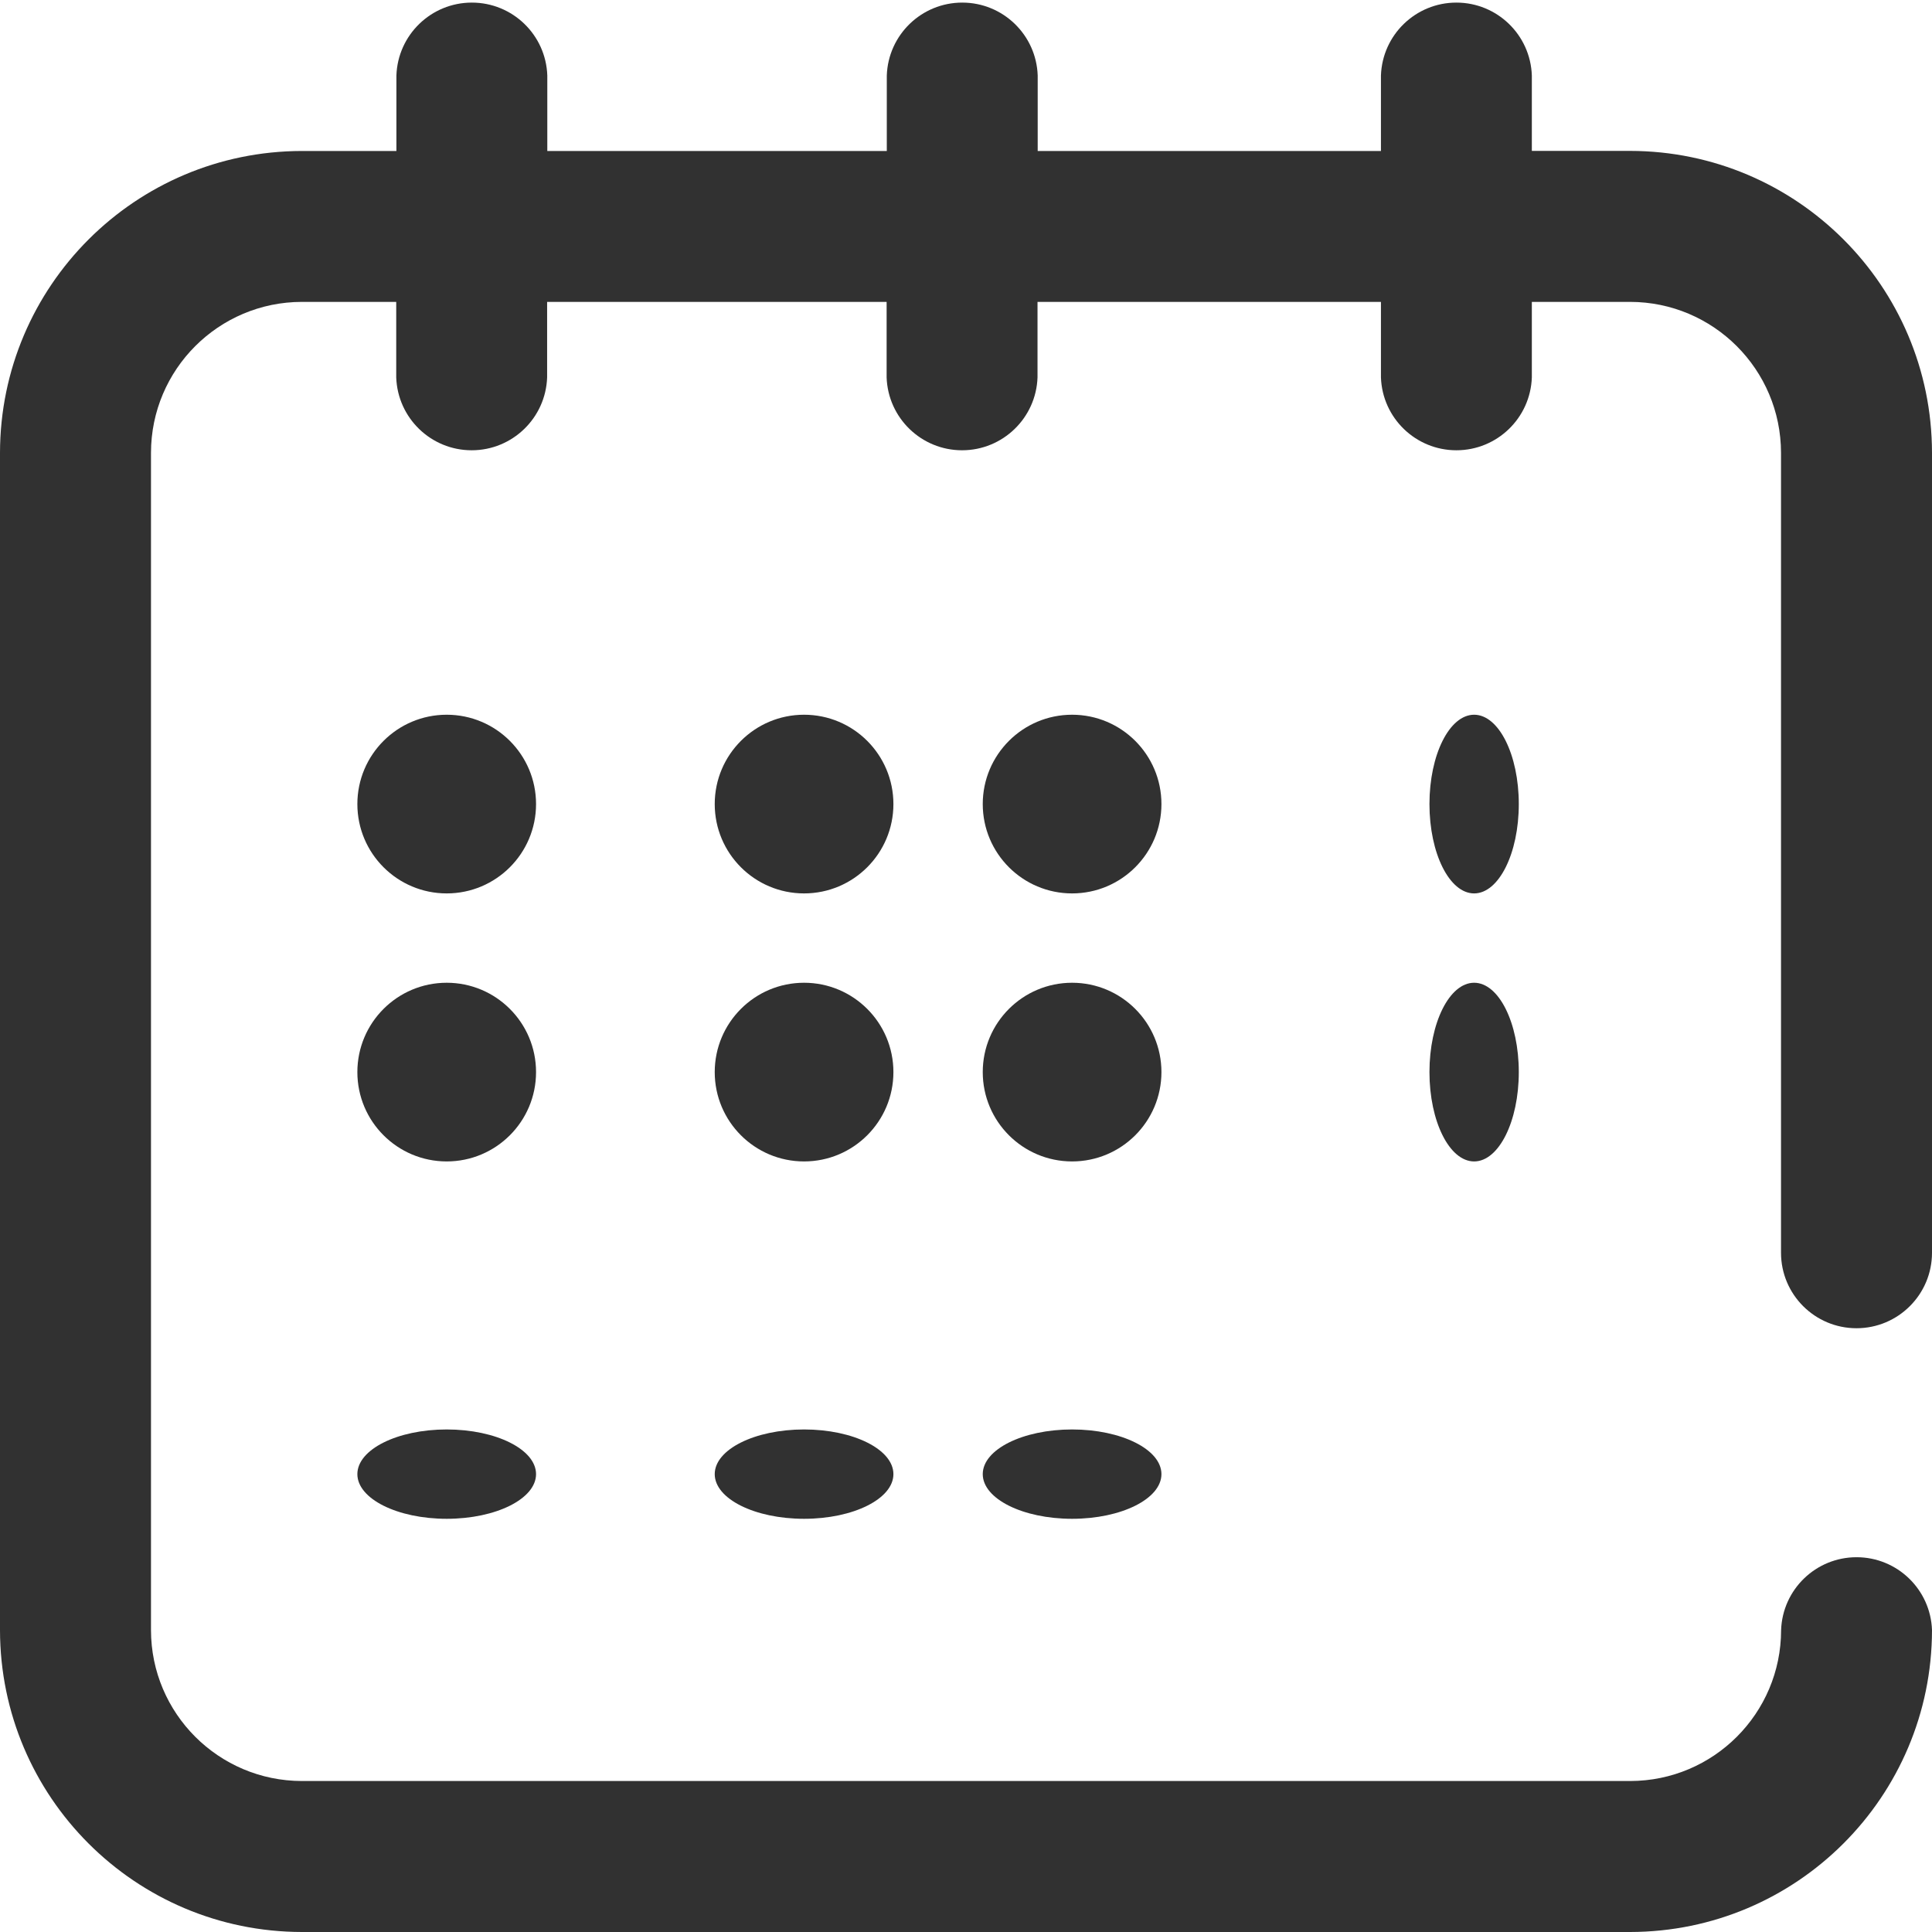
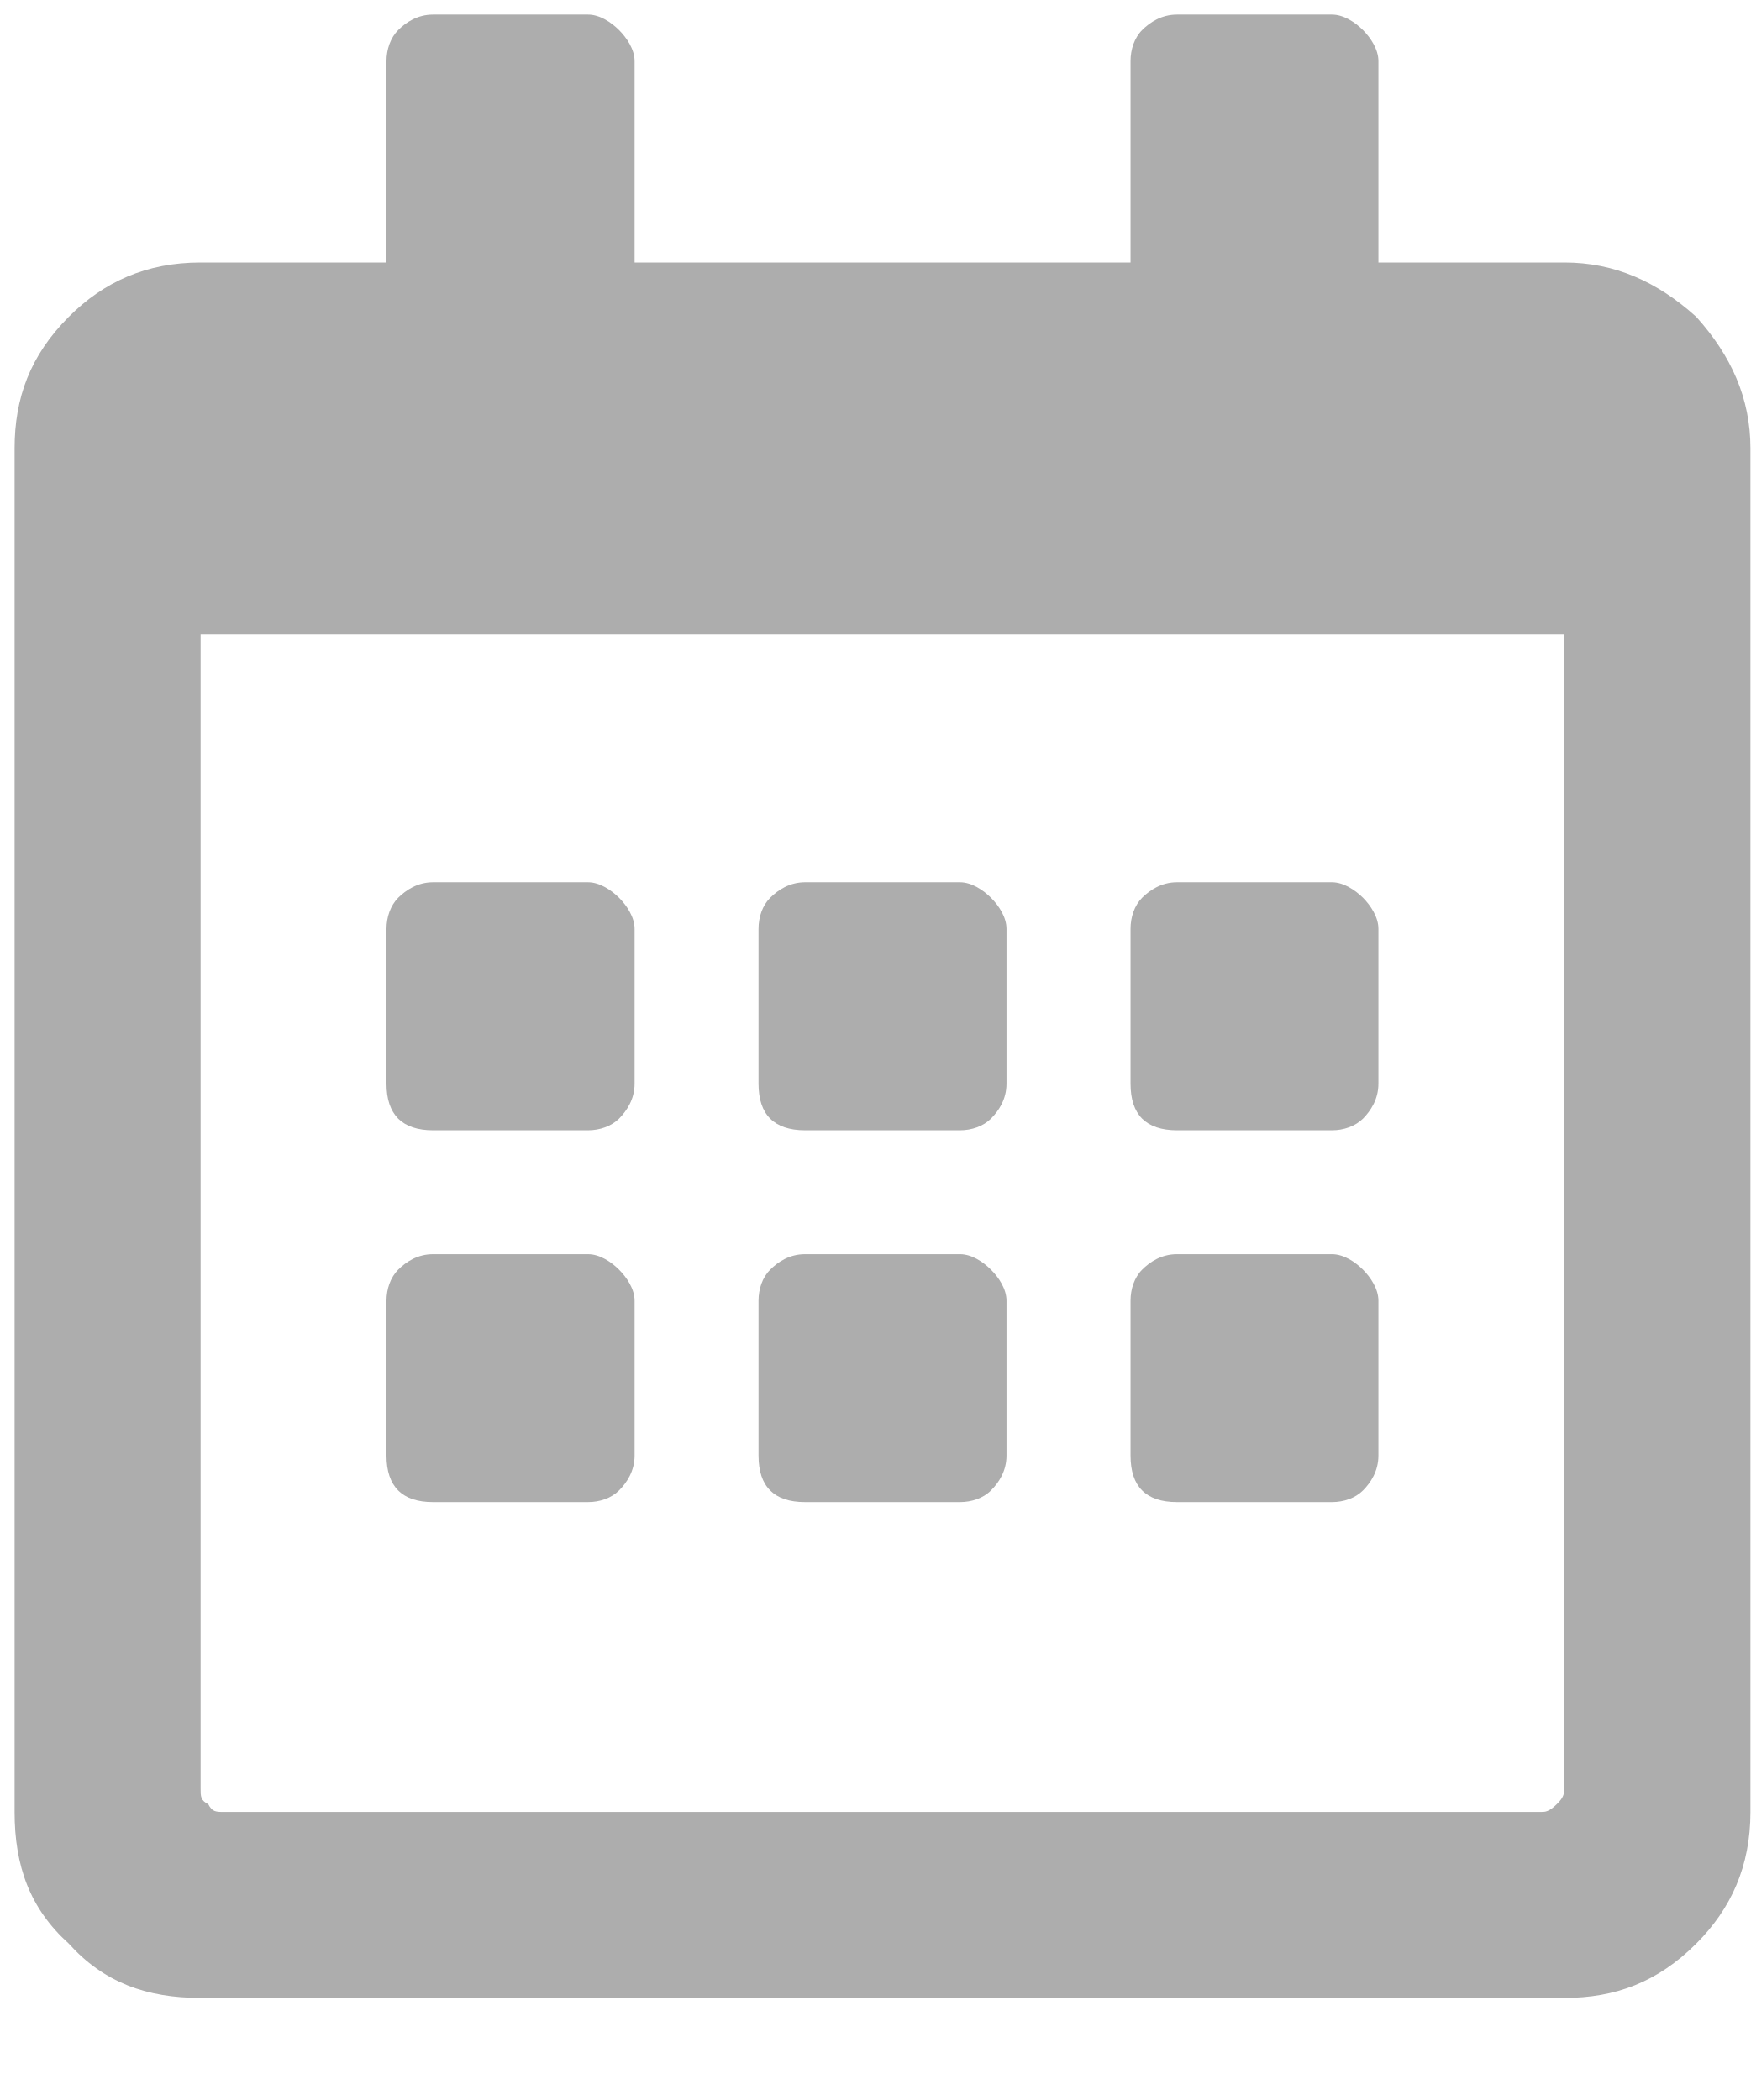
- <svg xmlns="http://www.w3.org/2000/svg" width="21.625" height="21.625" viewBox="0 0 21.625 21.625">
-   <defs>
-     <style>.a{fill:#313131;}</style>
-   </defs>
-   <path class="a" d="M20.78,14.867a.845.845,0,0,0,.845-.845V5.068a3.383,3.383,0,0,0-3.379-3.379h-1.1V.845a.845.845,0,0,0-1.689,0v.845H11.615V.845a.845.845,0,0,0-1.689,0v.845h-3.8V.845a.845.845,0,0,0-1.689,0v.845H3.379A3.383,3.383,0,0,0,0,5.068V18.246a3.383,3.383,0,0,0,3.379,3.379H18.246a3.383,3.383,0,0,0,3.379-3.379.845.845,0,0,0-1.689,0,1.691,1.691,0,0,1-1.689,1.689H3.379a1.691,1.691,0,0,1-1.689-1.689V5.068A1.691,1.691,0,0,1,3.379,3.379H4.435v.845a.845.845,0,0,0,1.689,0V3.379h3.8v.845a.845.845,0,0,0,1.689,0V3.379h3.844v.845a.845.845,0,0,0,1.689,0V3.379h1.1a1.691,1.691,0,0,1,1.689,1.689v8.954A.845.845,0,0,0,20.78,14.867Z" />
-   <g transform="translate(4.372 7.87)">
-     <g transform="translate(0 0)">
-       <circle class="a" cx="1" cy="1" r="1" transform="translate(-0.372 0.13)" />
-     </g>
-   </g>
-   <g transform="translate(11.368 7.87)">
-     <g transform="translate(0 0)">
-       <circle class="a" cx="1" cy="1" r="1" transform="translate(-0.368 0.13)" />
-     </g>
-   </g>
-   <g transform="translate(15.74 7.87)">
-     <g transform="translate(0 0)">
-       <ellipse class="a" cx="0.5" cy="1" rx="0.5" ry="1" transform="translate(0.26 0.13)" />
-     </g>
-   </g>
-   <g transform="translate(4.372 11.368)">
-     <g transform="translate(0 0)">
-       <circle class="a" cx="1" cy="1" r="1" transform="translate(-0.372 -0.368)" />
-     </g>
-   </g>
-   <g transform="translate(4.372 15.74)">
-     <g transform="translate(0 0)">
-       <ellipse class="a" cx="1" cy="0.5" rx="1" ry="0.5" transform="translate(-0.372 0.26)" />
-     </g>
-   </g>
-   <g transform="translate(7.87 7.87)">
-     <g transform="translate(0 0)">
-       <circle class="a" cx="1" cy="1" r="1" transform="translate(0.13 0.13)" />
-     </g>
-   </g>
-   <g transform="translate(7.87 11.368)">
-     <g transform="translate(0 0)">
-       <circle class="a" cx="1" cy="1" r="1" transform="translate(0.13 -0.368)" />
-     </g>
-   </g>
-   <g transform="translate(7.87 15.74)">
-     <g transform="translate(0 0)">
-       <ellipse class="a" cx="1" cy="0.5" rx="1" ry="0.5" transform="translate(0.13 0.26)" />
-     </g>
-   </g>
-   <g transform="translate(11.368 11.368)">
-     <g transform="translate(0 0)">
-       <circle class="a" cx="1" cy="1" r="1" transform="translate(-0.368 -0.368)" />
-     </g>
-   </g>
-   <g transform="translate(15.74 11.368)">
-     <g transform="translate(0 0)">
-       <ellipse class="a" cx="0.5" cy="1" rx="0.5" ry="1" transform="translate(0.26 -0.368)" />
-     </g>
-   </g>
-   <g transform="translate(11.368 15.74)">
-     <g transform="translate(0 0)">
-       <ellipse class="a" cx="1" cy="0.5" rx="1" ry="0.5" transform="translate(-0.368 0.26)" />
-     </g>
-   </g>
+ <svg xmlns="http://www.w3.org/2000/svg" width="15" height="18" viewBox="0 0 15 18" fill="none">
+   <path opacity="0.8" d="M5.039 9.688C5.139 9.688 5.238 9.654 5.305 9.588C5.371 9.521 5.438 9.422 5.438 9.289V7.961C5.438 7.861 5.371 7.762 5.305 7.695C5.238 7.629 5.139 7.562 5.039 7.562H3.711C3.578 7.562 3.479 7.629 3.412 7.695C3.346 7.762 3.312 7.861 3.312 7.961V9.289C3.312 9.422 3.346 9.521 3.412 9.588C3.479 9.654 3.578 9.688 3.711 9.688H5.039ZM8.625 9.289C8.625 9.422 8.559 9.521 8.492 9.588C8.426 9.654 8.326 9.688 8.227 9.688H6.898C6.766 9.688 6.666 9.654 6.6 9.588C6.533 9.521 6.5 9.422 6.5 9.289V7.961C6.5 7.861 6.533 7.762 6.6 7.695C6.666 7.629 6.766 7.562 6.898 7.562H8.227C8.326 7.562 8.426 7.629 8.492 7.695C8.559 7.762 8.625 7.861 8.625 7.961V9.289ZM11.812 9.289C11.812 9.422 11.746 9.521 11.68 9.588C11.613 9.654 11.514 9.688 11.414 9.688H10.086C9.953 9.688 9.854 9.654 9.787 9.588C9.721 9.521 9.688 9.422 9.688 9.289V7.961C9.688 7.861 9.721 7.762 9.787 7.695C9.854 7.629 9.953 7.562 10.086 7.562H11.414C11.514 7.562 11.613 7.629 11.68 7.695C11.746 7.762 11.812 7.861 11.812 7.961V9.289ZM8.625 12.477C8.625 12.609 8.559 12.709 8.492 12.775C8.426 12.842 8.326 12.875 8.227 12.875H6.898C6.766 12.875 6.666 12.842 6.6 12.775C6.533 12.709 6.5 12.609 6.5 12.477V11.148C6.5 11.049 6.533 10.949 6.6 10.883C6.666 10.816 6.766 10.75 6.898 10.75H8.227C8.326 10.75 8.426 10.816 8.492 10.883C8.559 10.949 8.625 11.049 8.625 11.148V12.477ZM5.438 12.477C5.438 12.609 5.371 12.709 5.305 12.775C5.238 12.842 5.139 12.875 5.039 12.875H3.711C3.578 12.875 3.479 12.842 3.412 12.775C3.346 12.709 3.312 12.609 3.312 12.477V11.148C3.312 11.049 3.346 10.949 3.412 10.883C3.479 10.816 3.578 10.75 3.711 10.75H5.039C5.139 10.75 5.238 10.816 5.305 10.883C5.371 10.949 5.438 11.049 5.438 11.148V12.477ZM11.812 12.477C11.812 12.609 11.746 12.709 11.68 12.775C11.613 12.842 11.514 12.875 11.414 12.875H10.086C9.953 12.875 9.854 12.842 9.787 12.775C9.721 12.709 9.688 12.609 9.688 12.477V11.148C9.688 11.049 9.721 10.949 9.787 10.883C9.854 10.816 9.953 10.75 10.086 10.75H11.414C11.514 10.75 11.613 10.816 11.68 10.883C11.746 10.949 11.812 11.049 11.812 11.148V12.477ZM15 3.844C15 3.412 14.834 3.047 14.535 2.715C14.203 2.416 13.838 2.25 13.406 2.25H11.812V0.523C11.812 0.424 11.746 0.324 11.68 0.258C11.613 0.191 11.514 0.125 11.414 0.125H10.086C9.953 0.125 9.854 0.191 9.787 0.258C9.721 0.324 9.688 0.424 9.688 0.523V2.25H5.438V0.523C5.438 0.424 5.371 0.324 5.305 0.258C5.238 0.191 5.139 0.125 5.039 0.125H3.711C3.578 0.125 3.479 0.191 3.412 0.258C3.346 0.324 3.312 0.424 3.312 0.523V2.25H1.719C1.254 2.25 0.889 2.416 0.59 2.715C0.258 3.047 0.125 3.412 0.125 3.844V15.531C0.125 15.996 0.258 16.361 0.59 16.66C0.889 16.992 1.254 17.125 1.719 17.125H13.406C13.838 17.125 14.203 16.992 14.535 16.66C14.834 16.361 15 15.996 15 15.531V3.844ZM13.406 15.332C13.406 15.398 13.373 15.432 13.34 15.465C13.273 15.531 13.24 15.531 13.207 15.531H1.918C1.852 15.531 1.818 15.531 1.785 15.465C1.719 15.432 1.719 15.398 1.719 15.332V5.438H13.406V15.332Z" fill="#989898" />
</svg>
